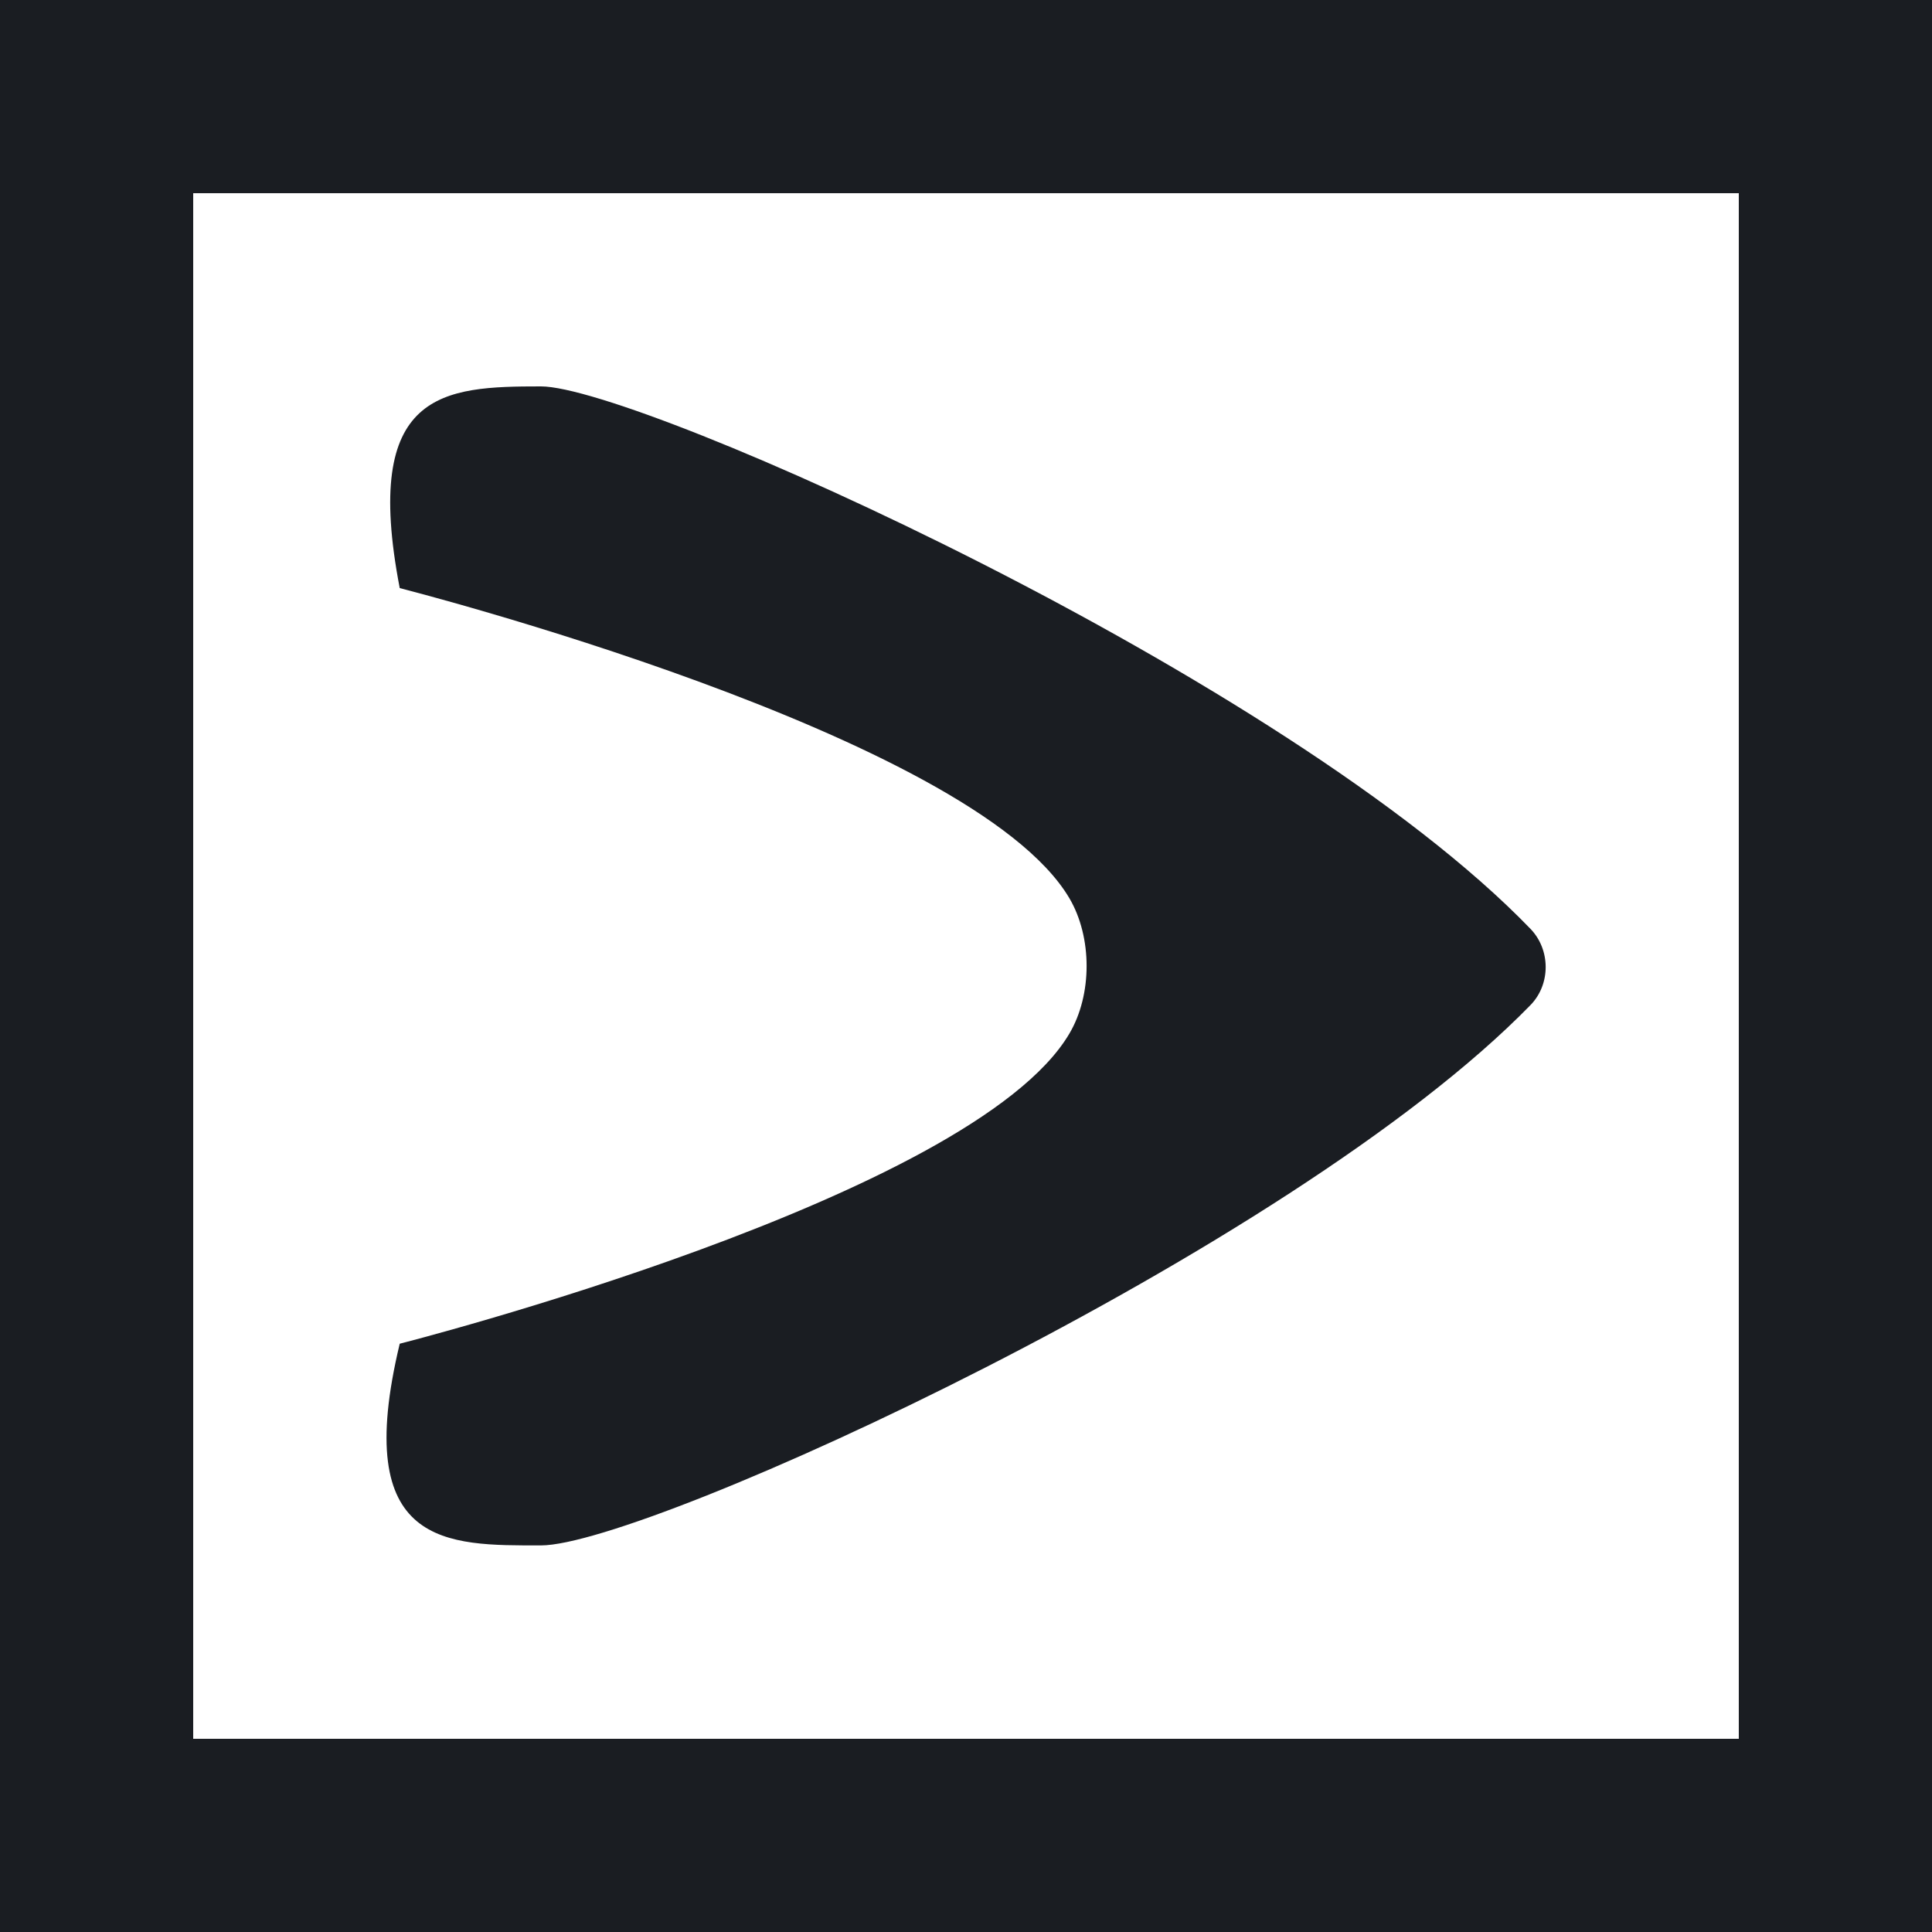
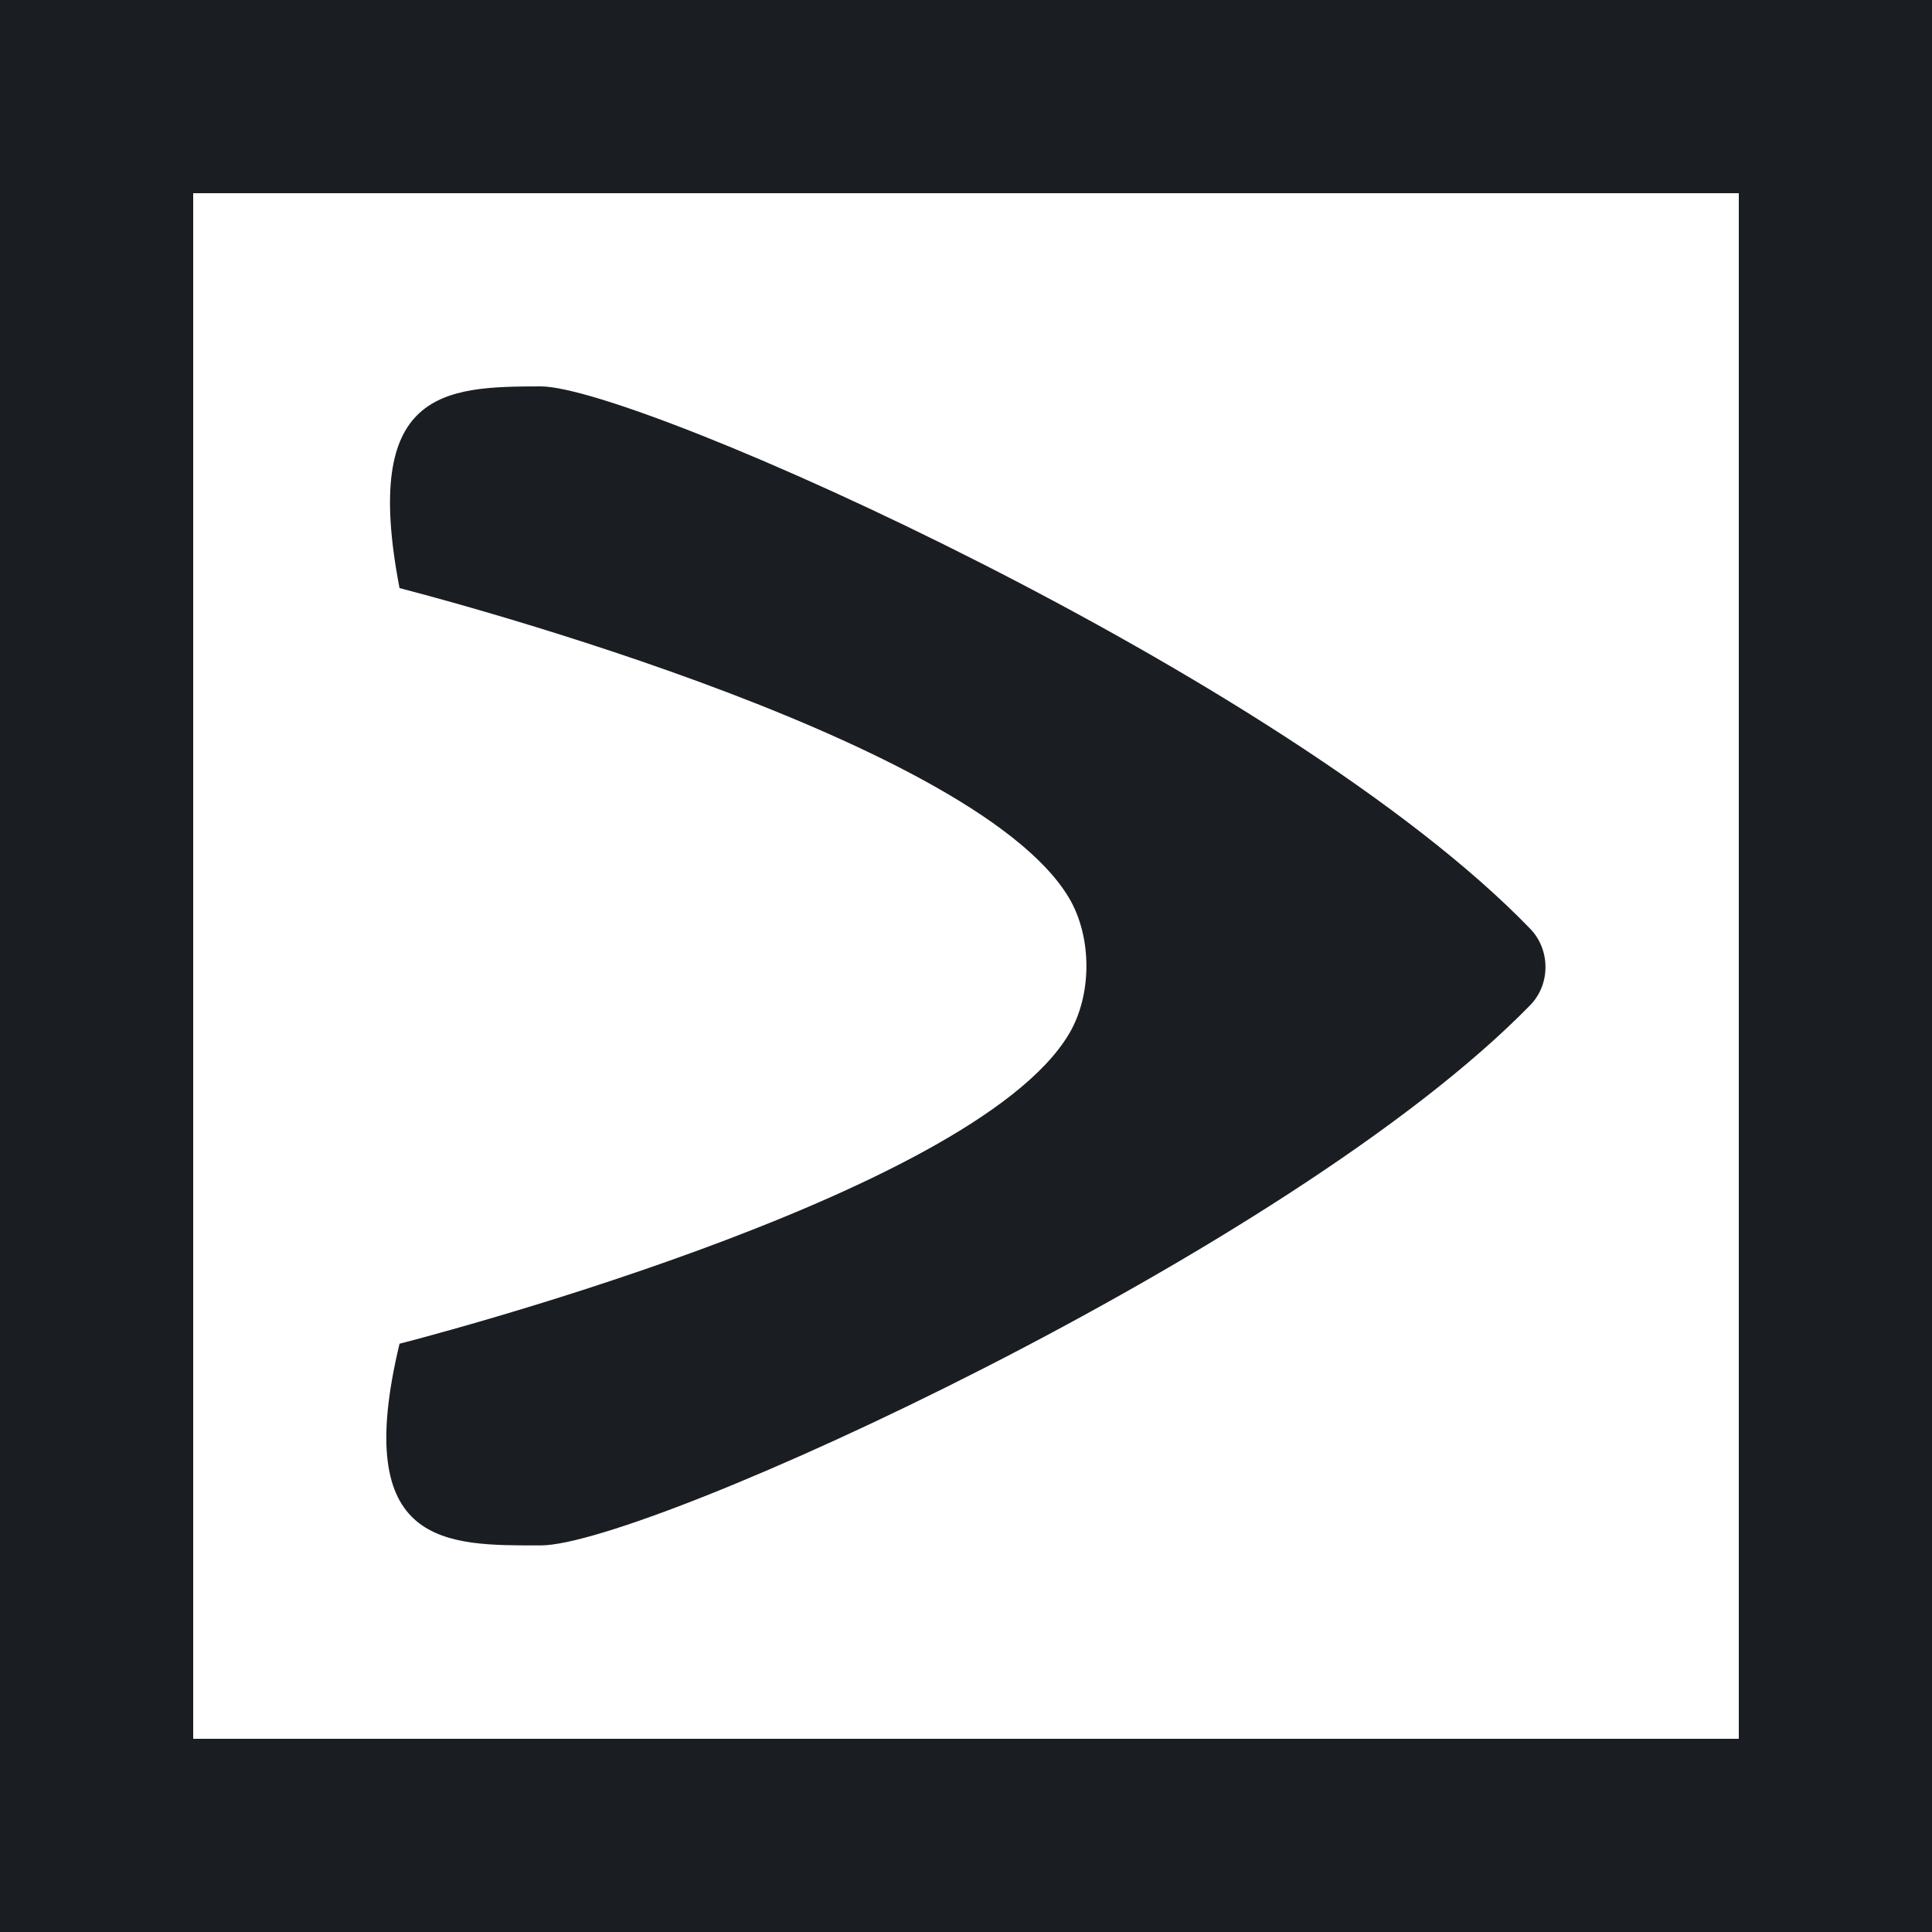
<svg xmlns="http://www.w3.org/2000/svg" version="1.1" id="Layer_1" x="0px" y="0px" width="10" height="10" viewBox="0.375 0.199 10 10" enable-background="new 0.375 0.199 55 55" xml:space="preserve">
  <defs id="defs1139" />
-   <path style="fill:#ffffff;fill-opacity:1;stroke:#1a1d22;stroke-width:1;stroke-miterlimit:4;stroke-dasharray:none;stroke-opacity:1" d="M 0.875,5.199 V 0.699 H 5.375 9.875 V 5.199 9.699 H 5.375 0.875 Z" id="path3996" />
-   <g id="g5886" transform="translate(-1.032549,1.682809)" style="fill:#ffffff;fill-opacity:1" />
-   <path style="fill:#1a1d22;fill-opacity:1;stroke:#170d0d;stroke-width:0;stroke-linecap:round;stroke-linejoin:round;stroke-miterlimit:4;stroke-dasharray:none;stroke-opacity:1;paint-order:normal" d="m 3.175,2.199 c -0.505,0 -0.928,0.021 -0.731,1.044 0,0 2.962,0.752 3.466,1.605 0.119,0.202 0.119,0.5 0,0.701 -0.503,0.853 -3.466,1.605 -3.466,1.605 -0.254,1.058 0.246,1.044 0.731,1.044 0.548,0 3.881,-1.524 5.122,-2.797 0.105,-0.108 0.104,-0.286 0,-0.394 C 7.038,3.702 3.68,2.199 3.175,2.199 Z" id="path5913" />
+   <path style="fill:#ffffff;fill-opacity:1;stroke:#1a1d22;stroke-width:1;stroke-miterlimit:4;stroke-dasharray:none;stroke-opacity:1" d="M 5.375,9.699 H 0.875 V 5.199 0.699 H 5.375 9.875 V 5.199 9.699 Z" id="path3996" />
+   <g id="g5886" transform="rotate(-90,6.732419,4.87387)" style="fill:#ffffff;fill-opacity:1" />
+   <path style="fill:#1a1d22;fill-opacity:1;stroke:#170d0d;stroke-width:0;stroke-linecap:round;stroke-linejoin:round;stroke-miterlimit:4;stroke-dasharray:none;stroke-opacity:1;paint-order:normal" d="m 3.174,2.199 c -0.505,0 -0.928,0.021 -0.731,1.044 0,0 2.962,0.752 3.466,1.605 0.119,0.202 0.119,0.5 0,0.701 -0.503,0.853 -3.466,1.605 -3.466,1.605 -0.254,1.058 0.246,1.044 0.731,1.044 0.548,0 3.881,-1.524 5.122,-2.797 0.105,-0.108 0.104,-0.286 0,-0.394 C 7.037,3.702 3.68,2.199 3.174,2.199 Z" id="path5913" />
</svg>
